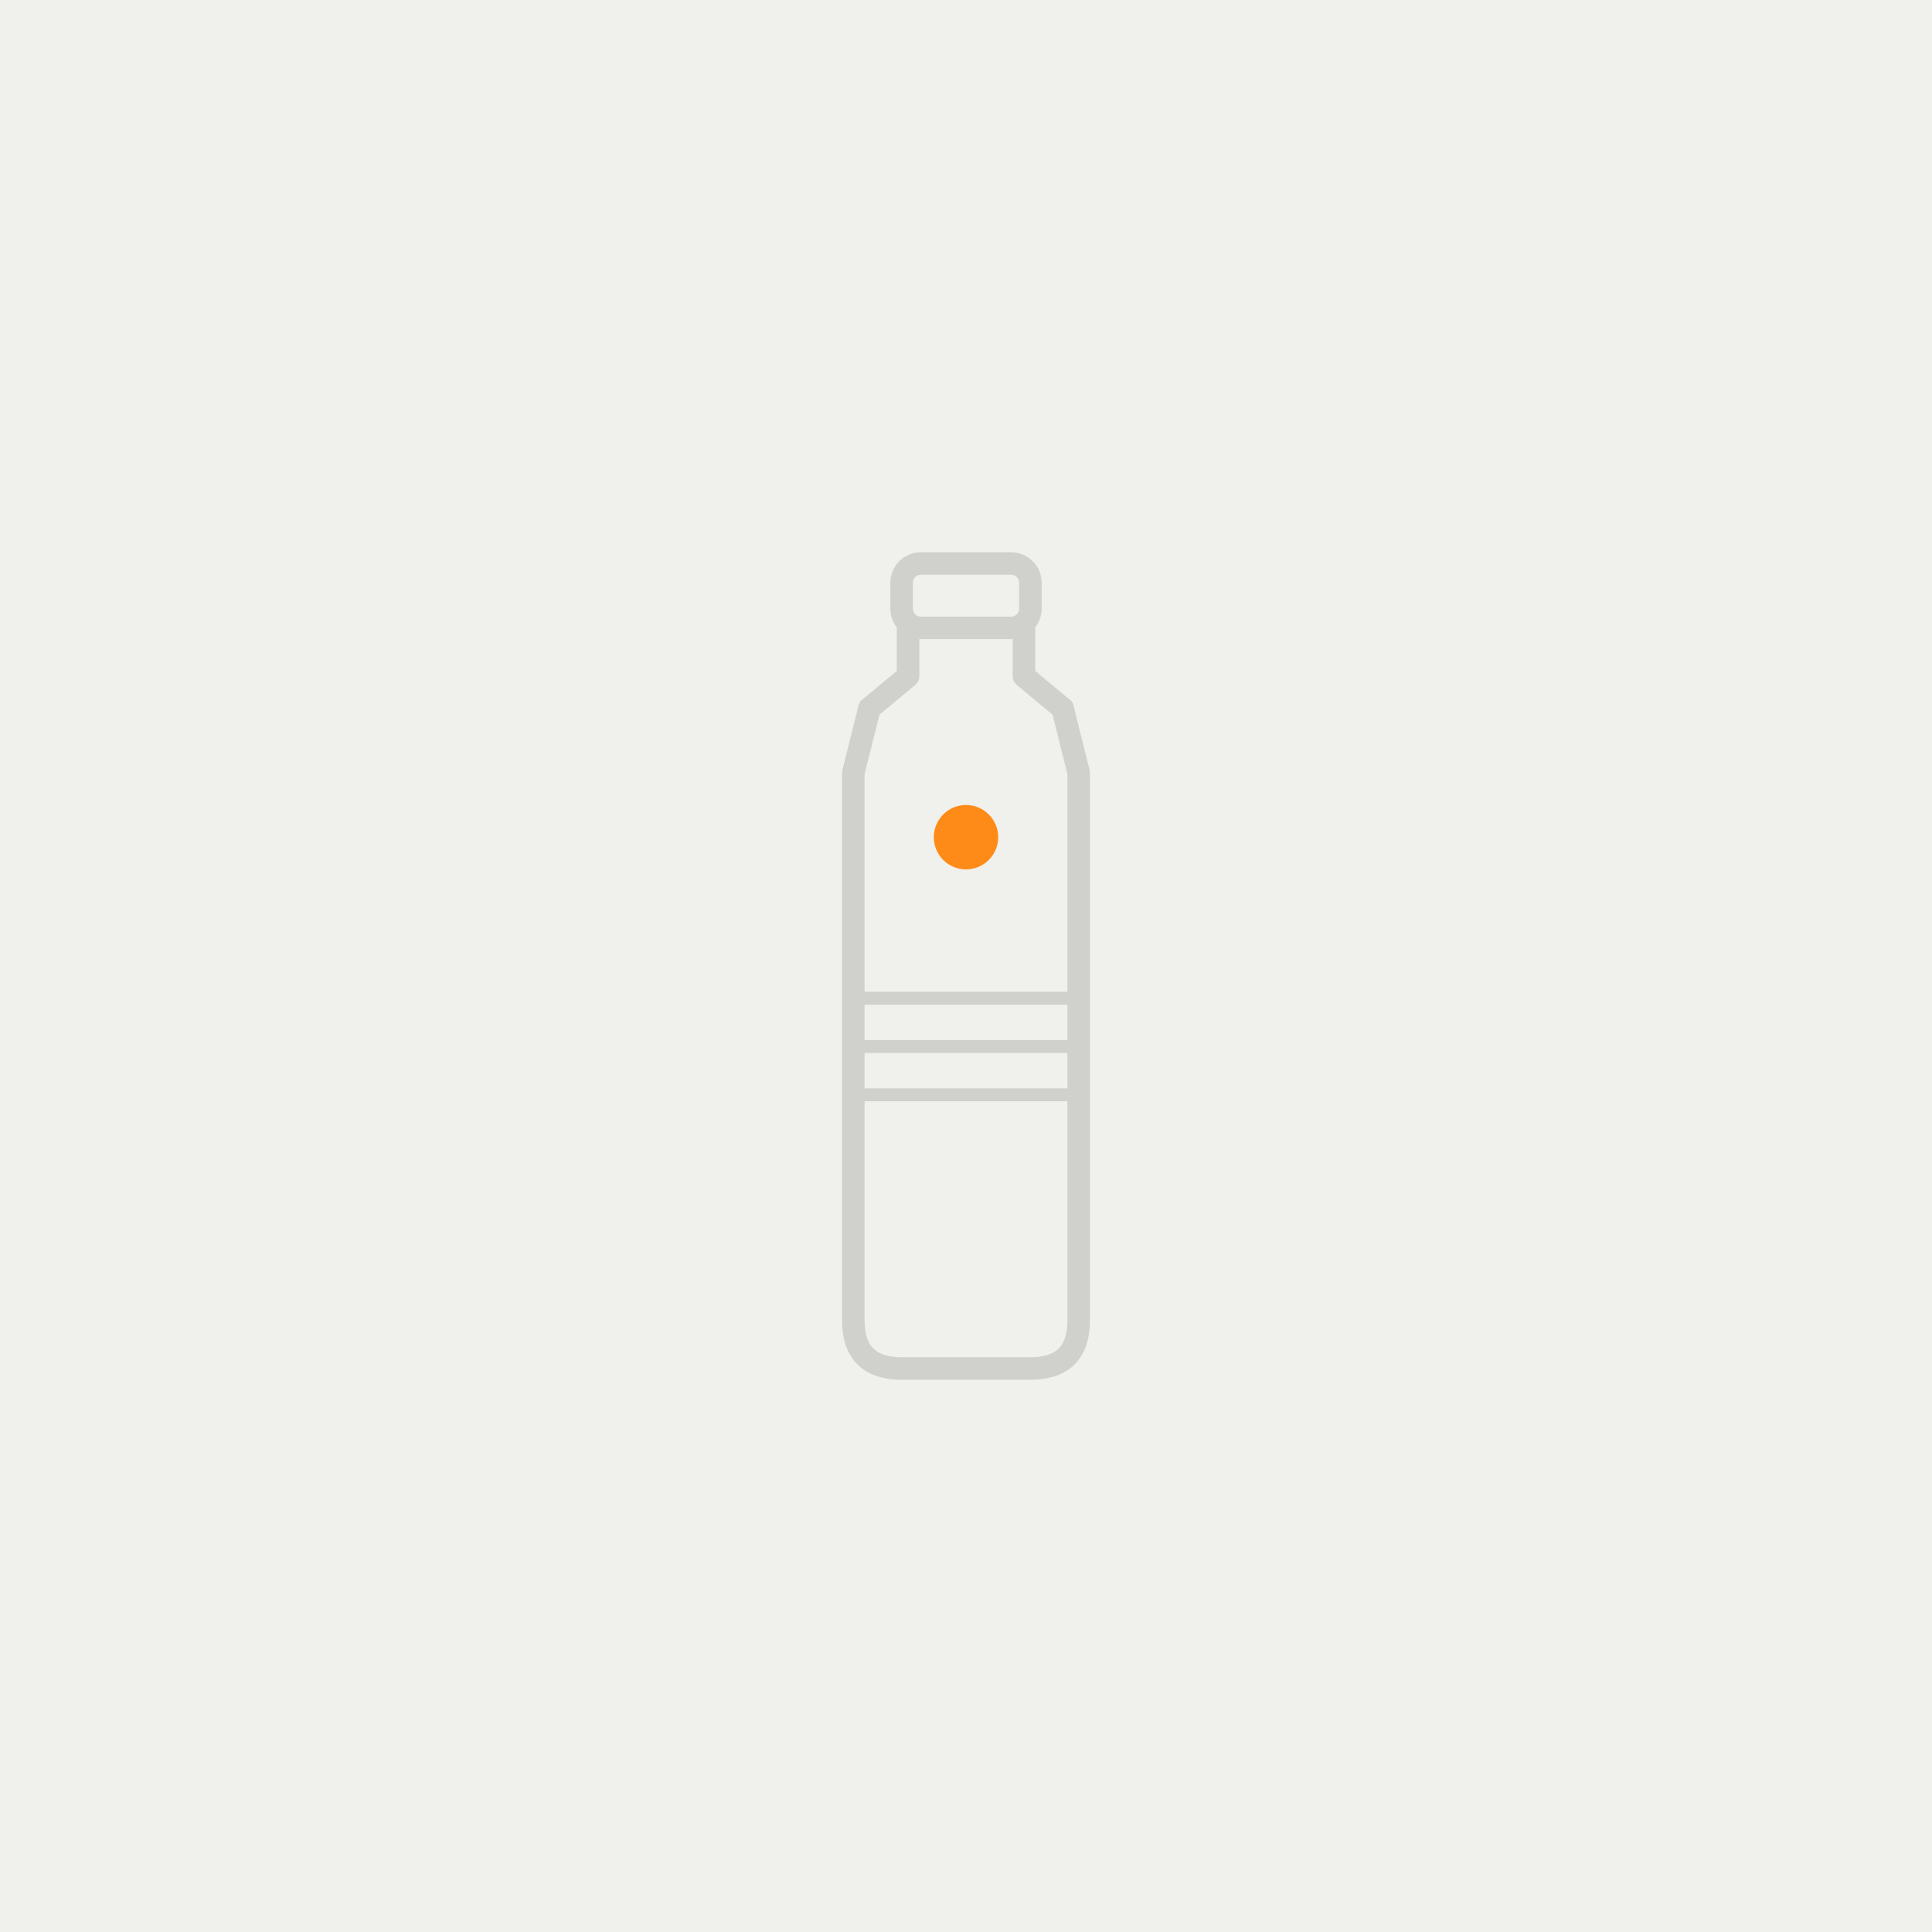
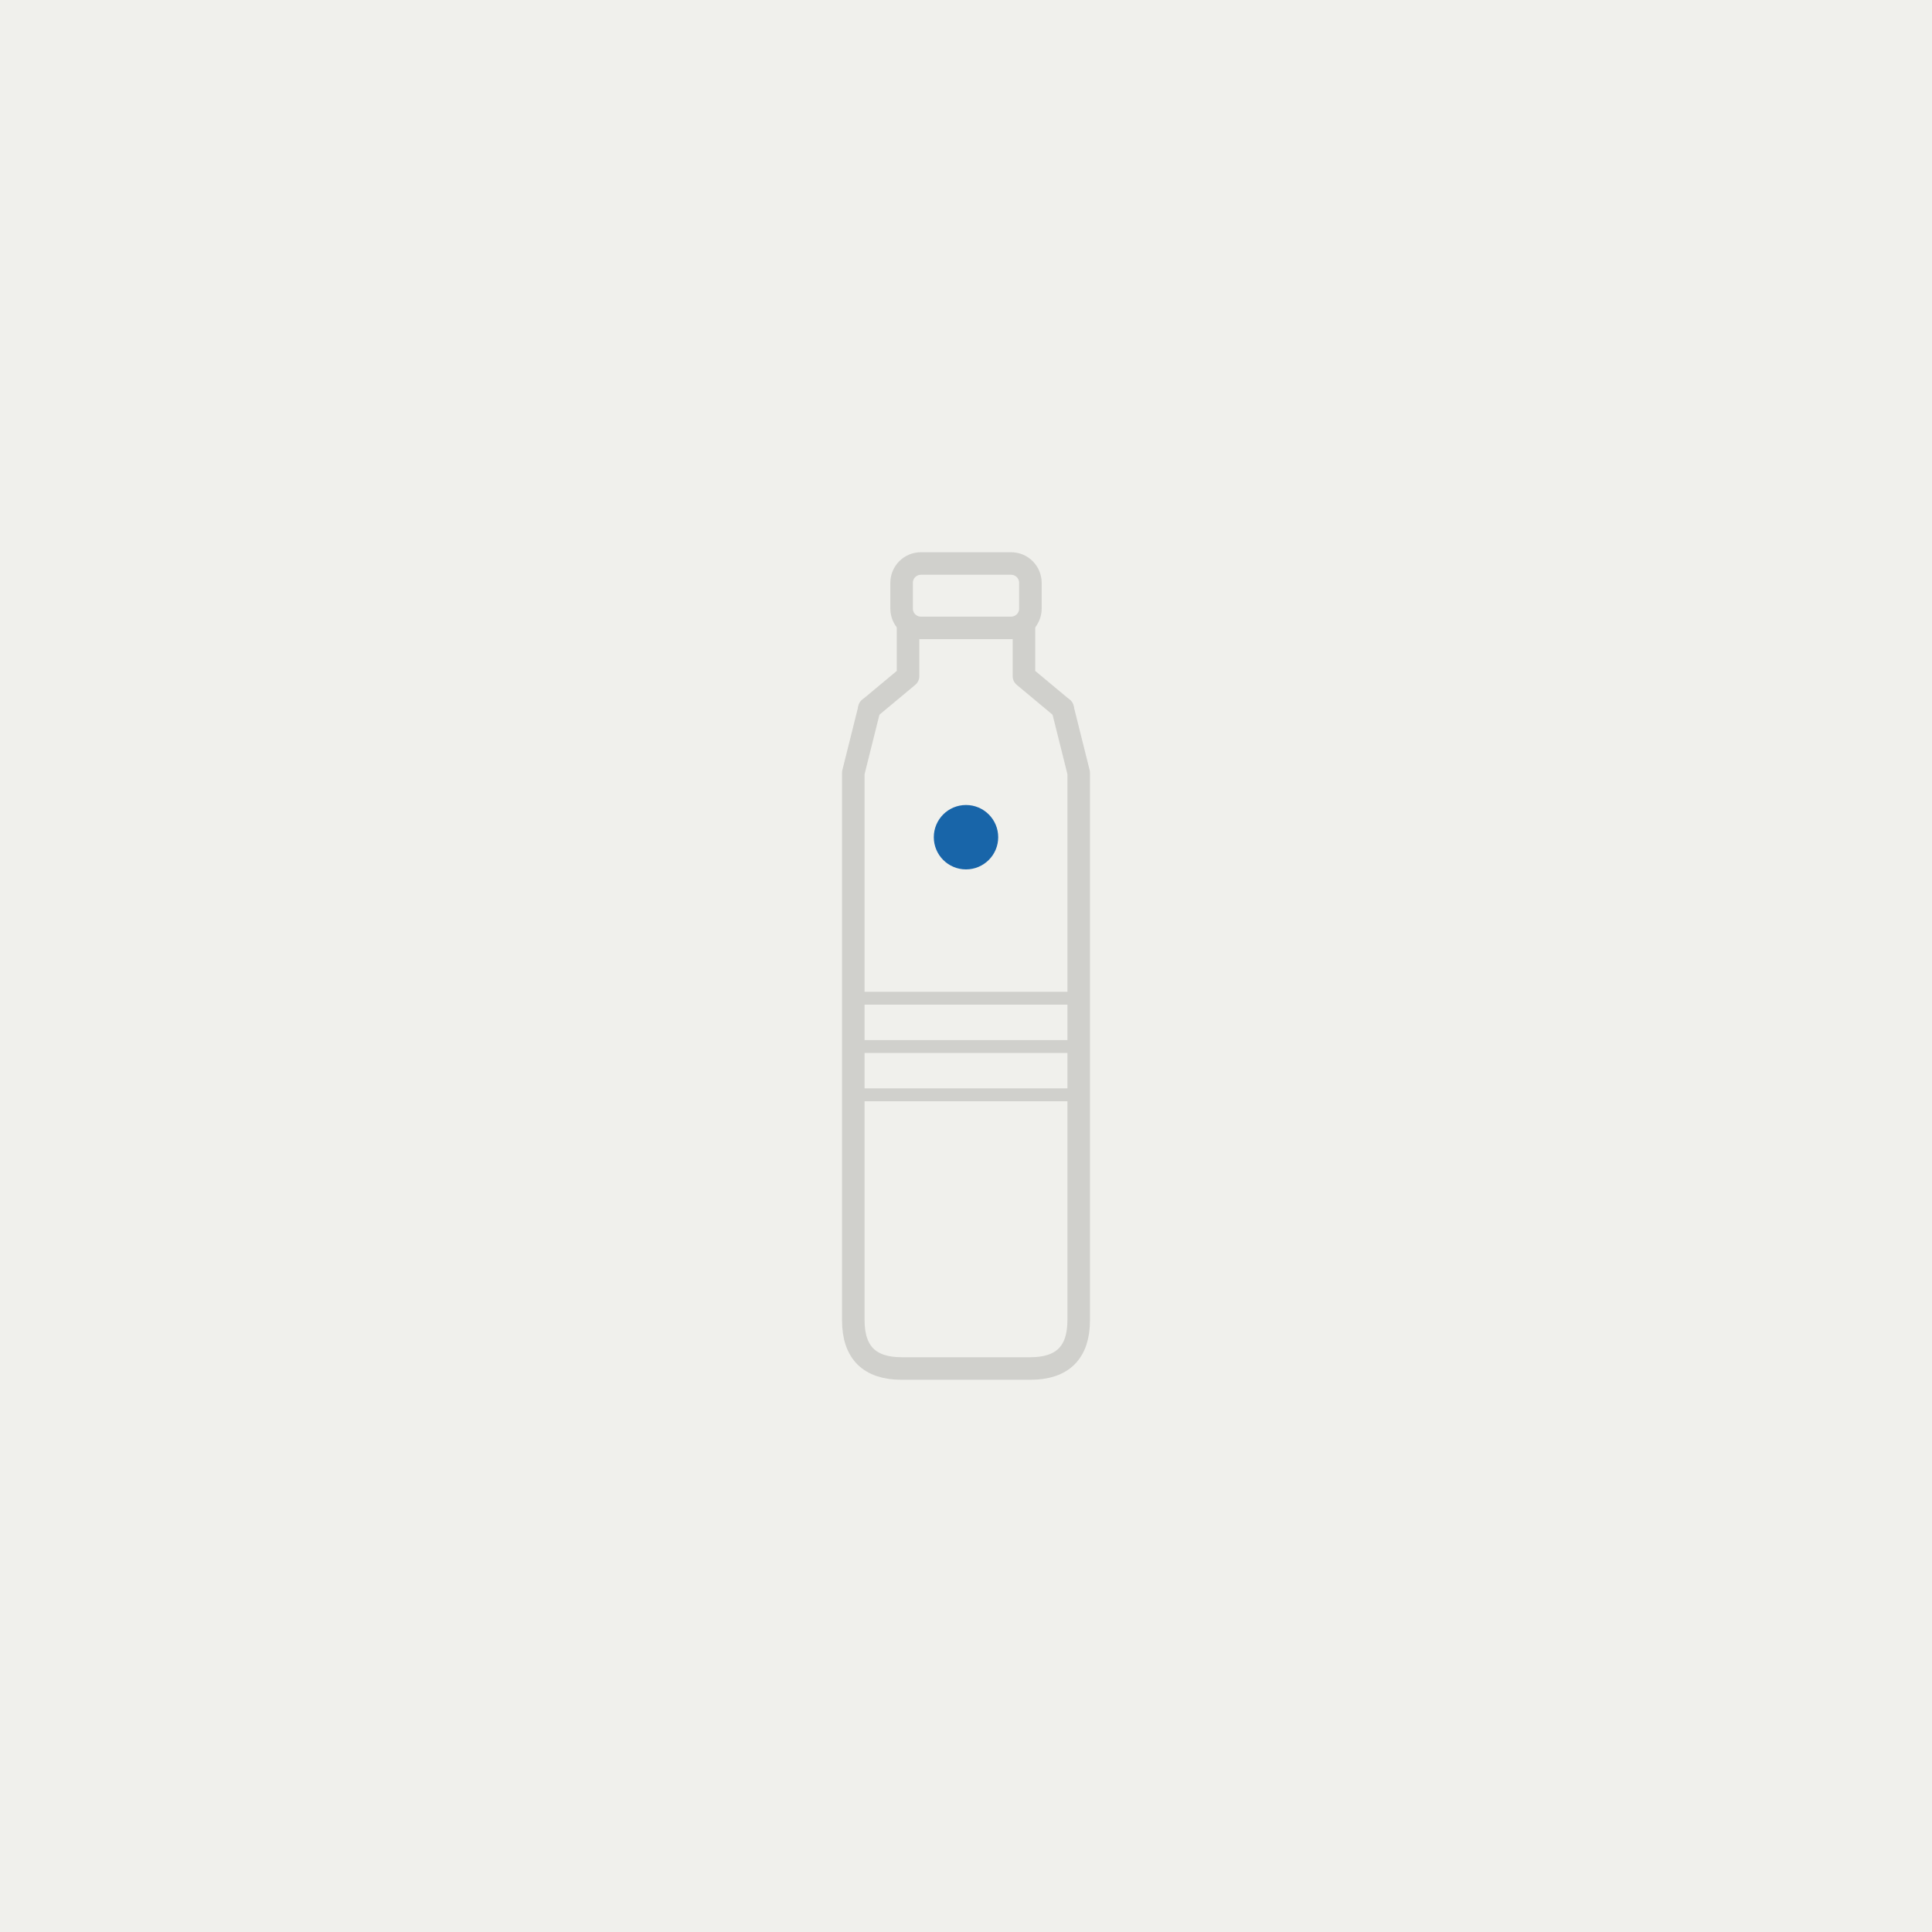
<svg xmlns="http://www.w3.org/2000/svg" width="600" height="600" viewBox="0 0 600 600">
  <rect width="600" height="600" fill="#F0F0EC" />
  <g transform="translate(300,300)" fill="none" stroke="#D0D0CC" stroke-width="7" stroke-linecap="round" stroke-linejoin="round">
    <rect x="-20" y="-125" width="40" height="20" rx="6" />
    <path d="M-18,-105 L-18,-90 L-30,-80" />
    <path d="M18,-105 L18,-90 L30,-80" />
    <path d="M-30,-80 L-35,-60 L-35,110 Q-35,125 -20,125 L20,125 Q35,125 35,110 L35,-60 L30,-80" />
    <line x1="-35" y1="10" x2="35" y2="10" stroke-width="4" />
    <line x1="-35" y1="25" x2="35" y2="25" stroke-width="4" />
    <line x1="-35" y1="40" x2="35" y2="40" stroke-width="4" />
  </g>
-   <circle cx="300" cy="260" r="10" fill="#FF8000" opacity="0.9" />
+   <circle cx="300" cy="260" r="10" fill="#0055A2" opacity="0.9" />
</svg>
